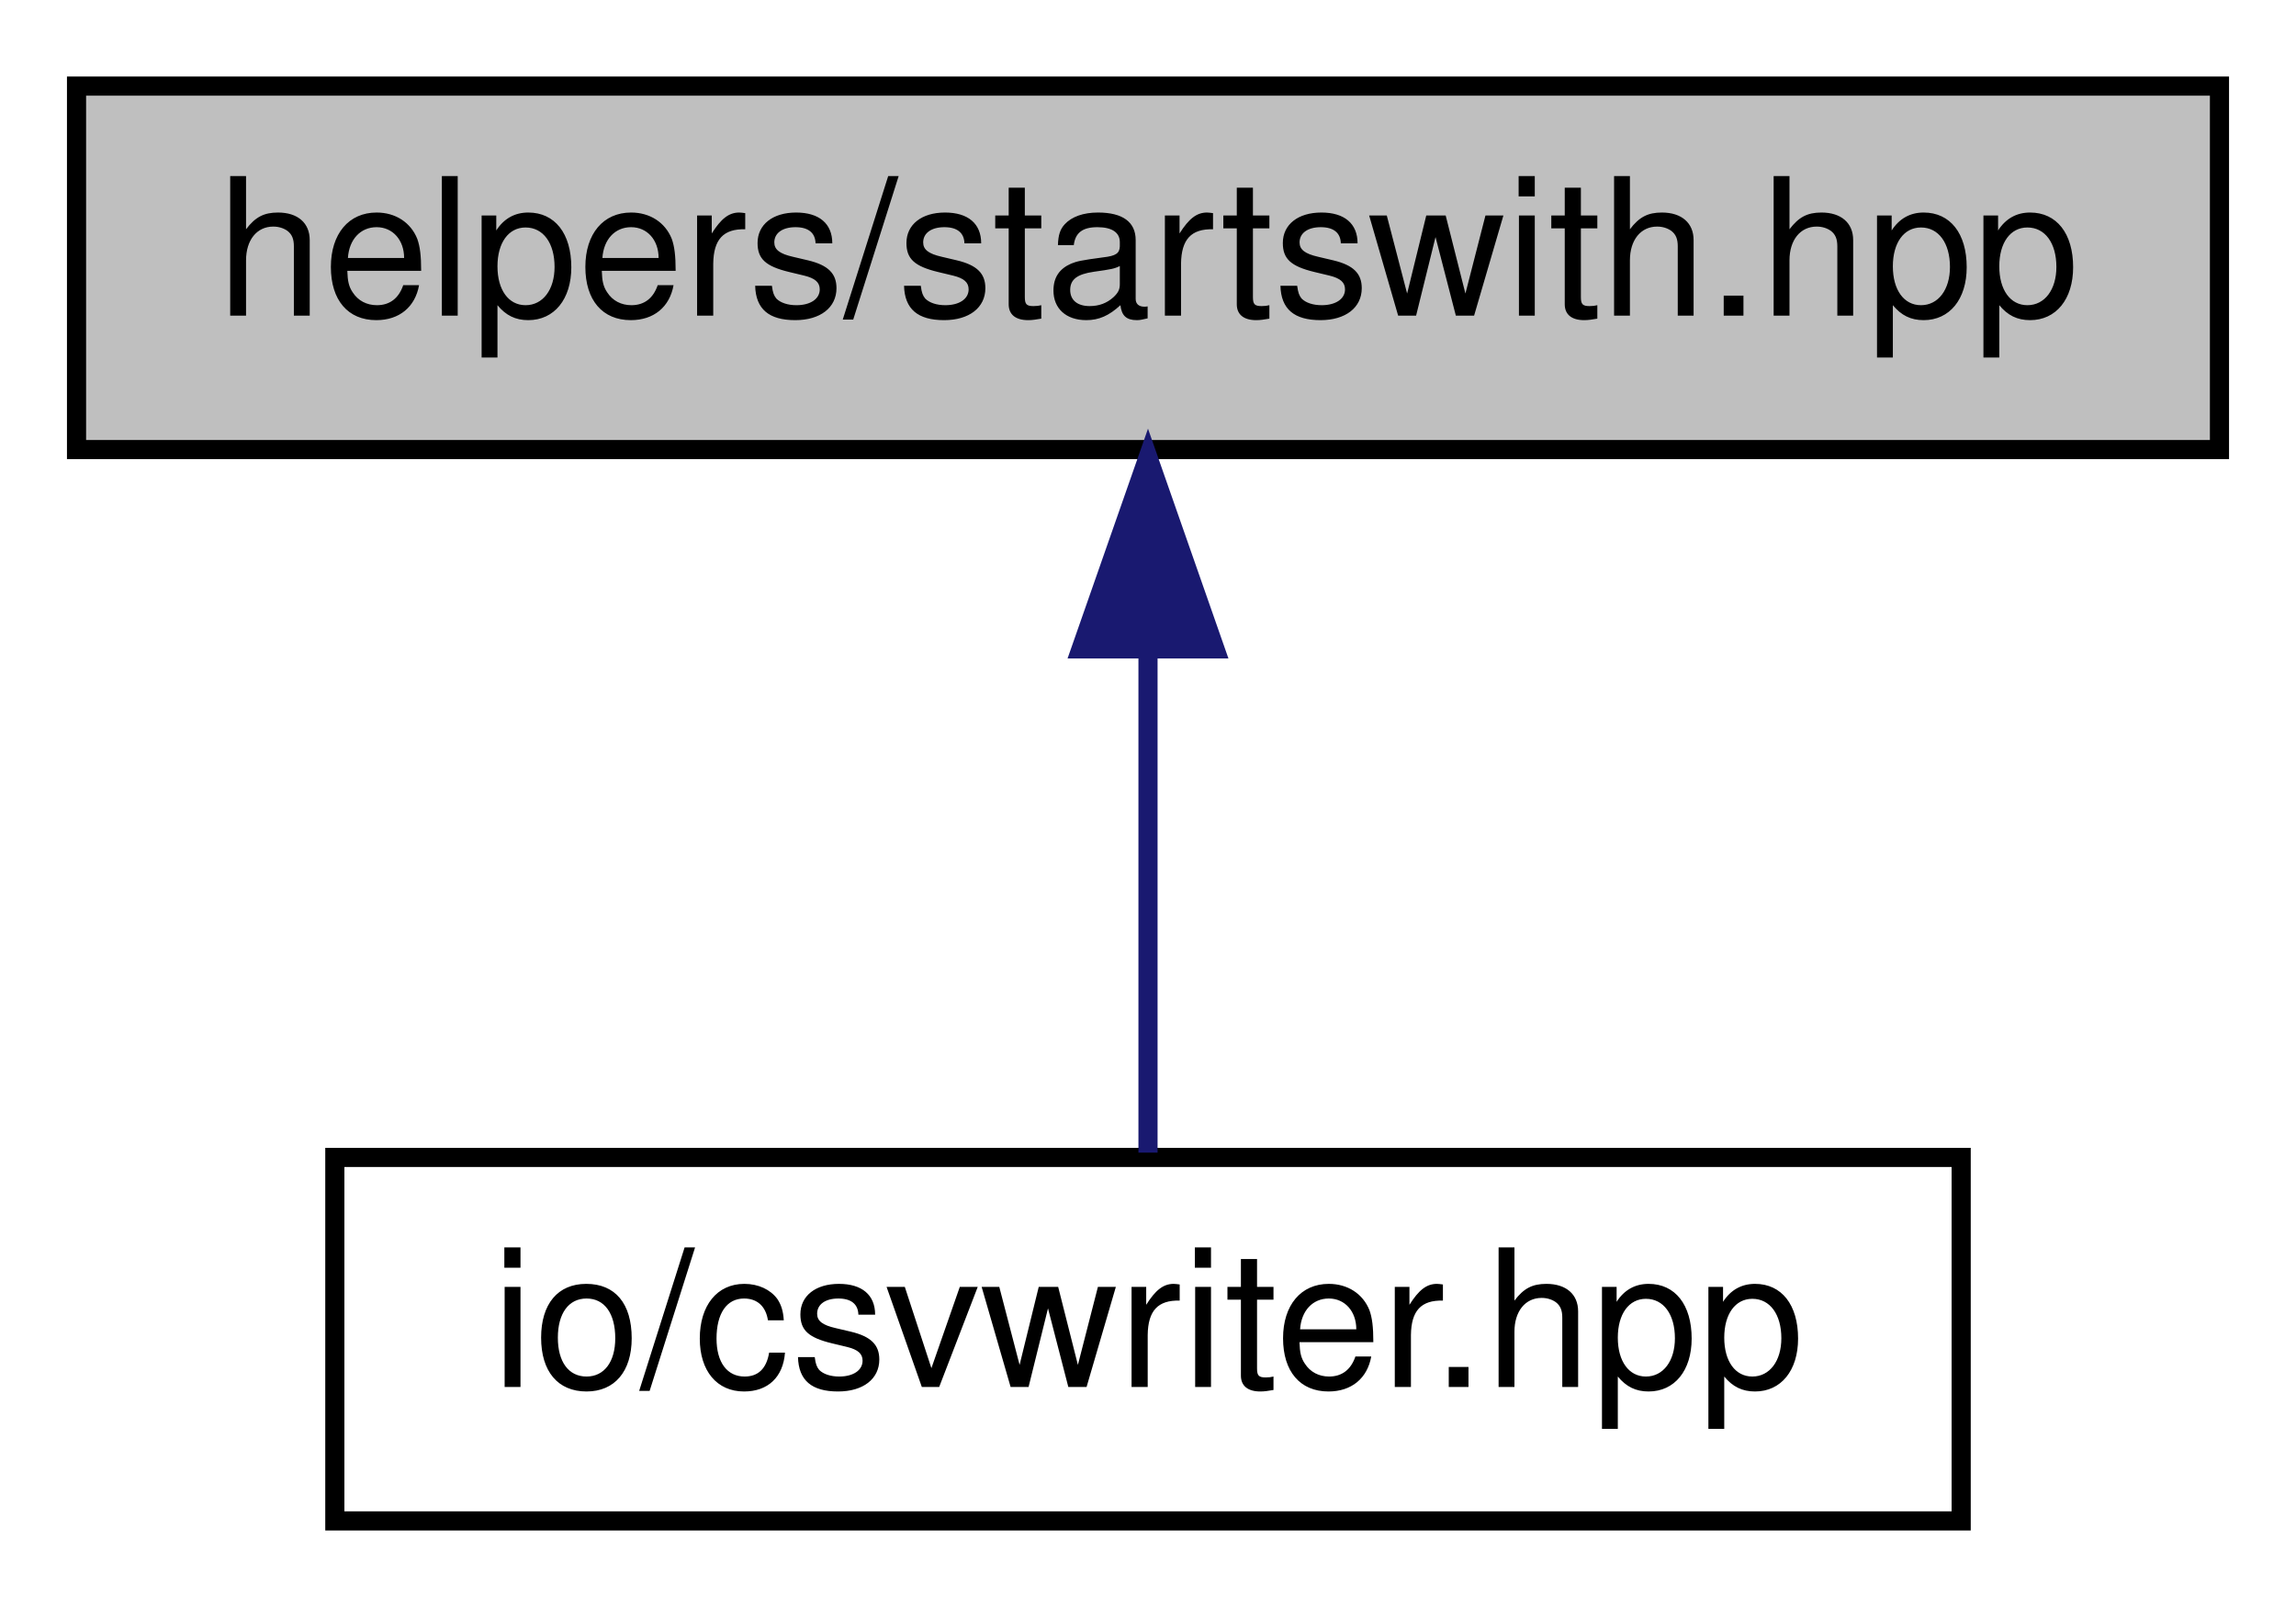
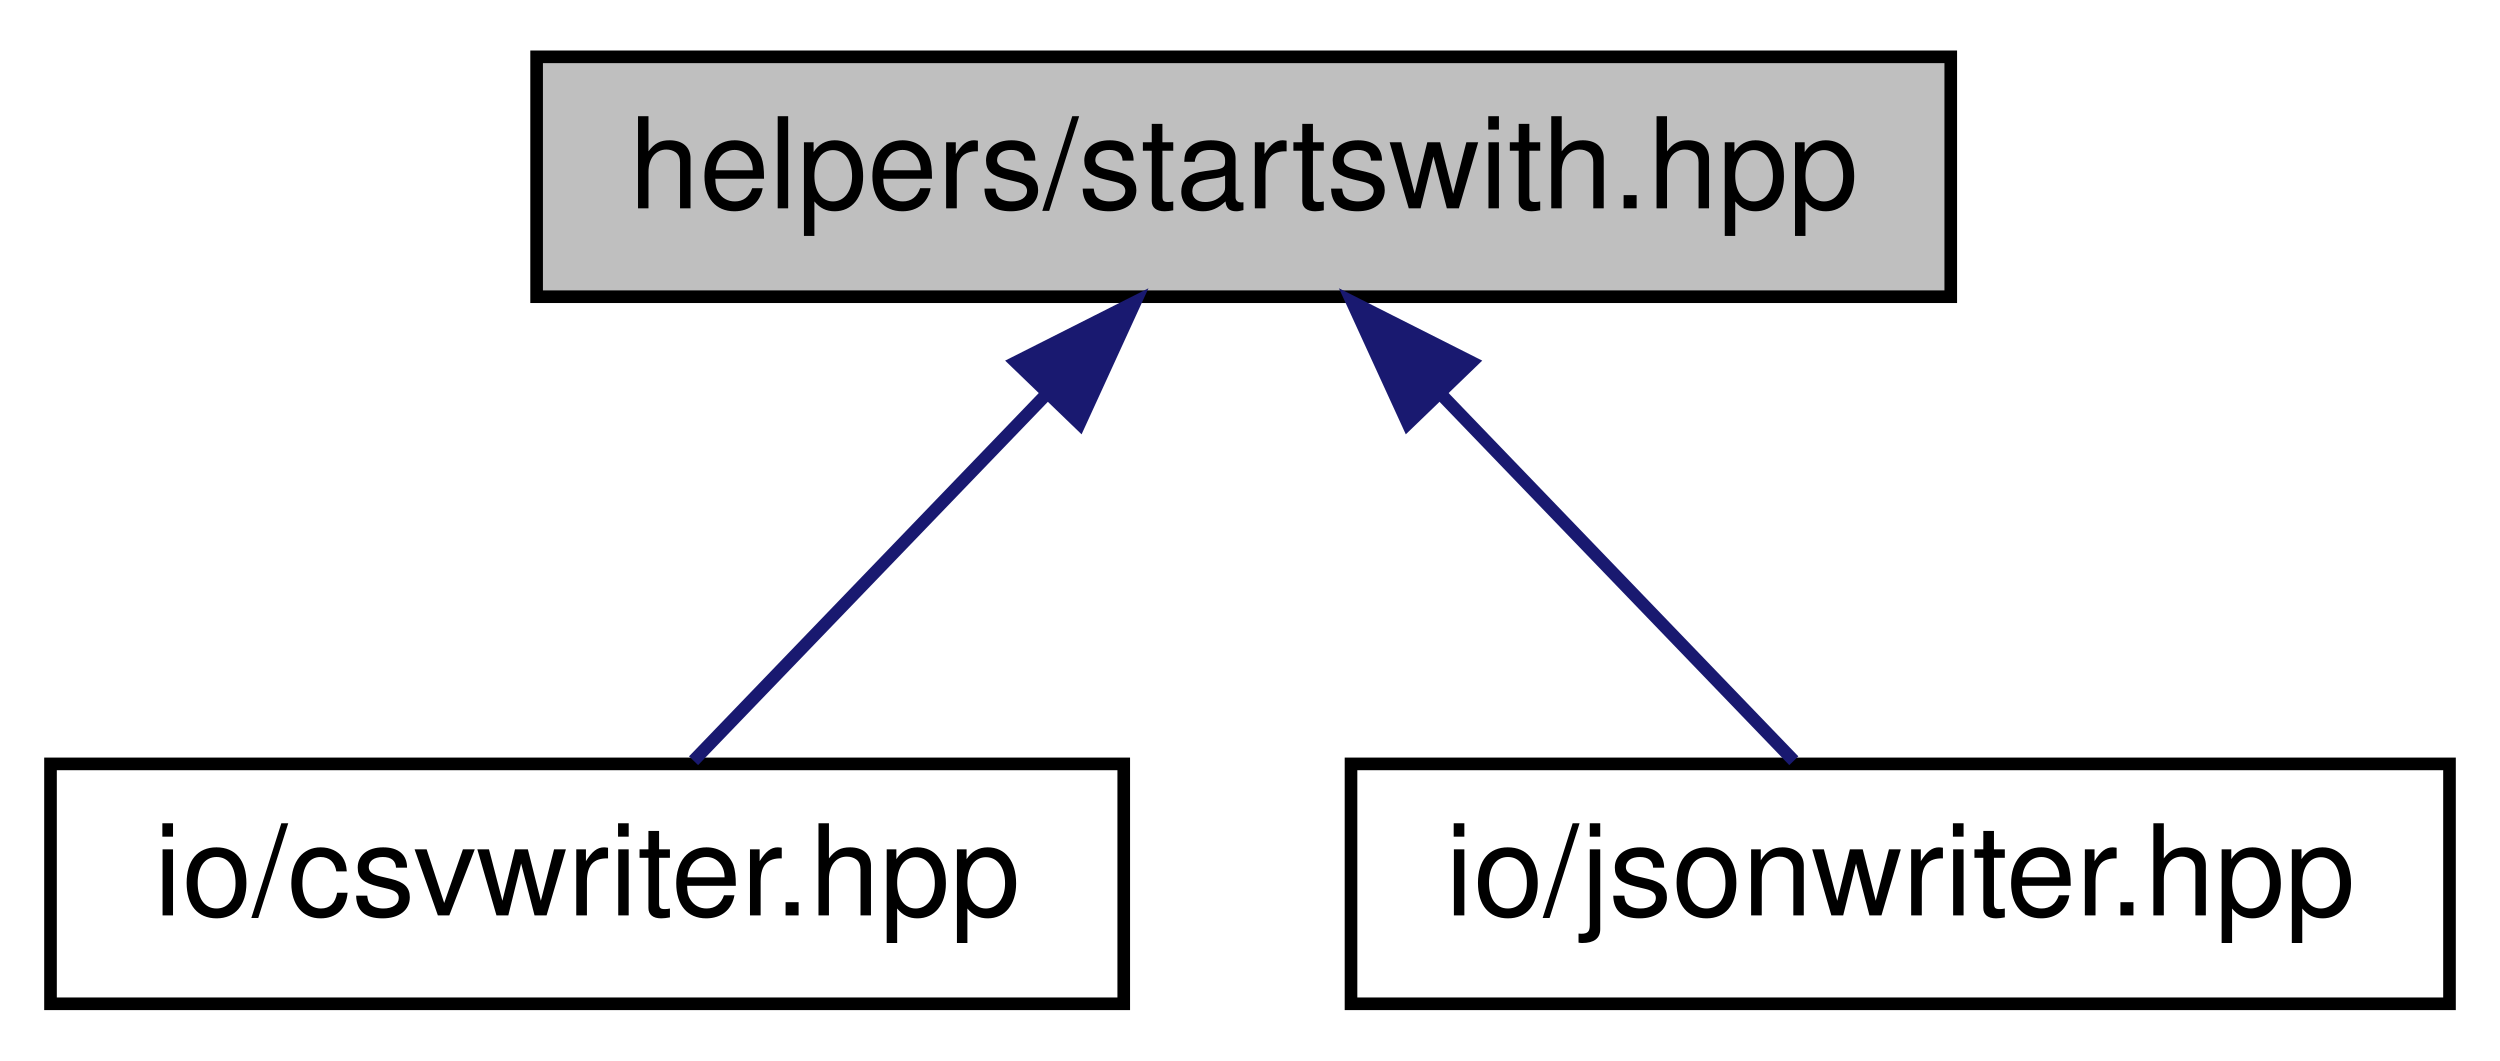
- <svg xmlns="http://www.w3.org/2000/svg" xmlns:xlink="http://www.w3.org/1999/xlink" width="120pt" height="84pt" viewBox="0.00 0.00 120.00 84.00">
+ <svg xmlns="http://www.w3.org/2000/svg" xmlns:xlink="http://www.w3.org/1999/xlink" width="198pt" height="84pt" viewBox="0.00 0.00 198.00 84.00">
  <g id="graph0" class="graph" transform="scale(1 1) rotate(0) translate(4 80)">
    <g id="node1" class="node">
      <g id="a_node1">
        <a xlink:title="HELPERS::startswith source file.">
-           <polygon fill="#bfbfbf" stroke="black" points="0,-56.5 0,-75.5 112,-75.5 112,-56.5 0,-56.5" />
-           <text text-anchor="middle" x="56" y="-63.5" font-family="Helvetica,sans-Serif" font-size="10.00">helpers/startswith.hpp</text>
+           <polygon fill="#bfbfbf" stroke="black" points="38.5,-56.5 38.5,-75.5 150.5,-75.5 150.5,-56.5 38.5,-56.5" />
+           <text text-anchor="middle" x="94.5" y="-63.5" font-family="Helvetica,sans-Serif" font-size="10.00">helpers/startswith.hpp</text>
        </a>
      </g>
    </g>
    <g id="node2" class="node">
      <g id="a_node2">
        <a xlink:href="csvwriter_8hpp.html" target="_top" xlink:title="IO::write_csv source file.">
-           <polygon fill="none" stroke="black" points="13.5,-0.5 13.5,-19.5 98.5,-19.5 98.5,-0.5 13.5,-0.5" />
-           <text text-anchor="middle" x="56" y="-7.5" font-family="Helvetica,sans-Serif" font-size="10.00">io/csvwriter.hpp</text>
+           <polygon fill="none" stroke="black" points="0,-0.5 0,-19.5 85,-19.5 85,-0.5 0,-0.5" />
+           <text text-anchor="middle" x="42.5" y="-7.5" font-family="Helvetica,sans-Serif" font-size="10.00">io/csvwriter.hpp</text>
        </a>
      </g>
    </g>
    <g id="edge1" class="edge">
-       <path fill="none" stroke="midnightblue" d="M56,-45.8C56,-36.91 56,-26.78 56,-19.75" />
-       <polygon fill="midnightblue" stroke="midnightblue" points="52.5,-46.08 56,-56.08 59.5,-46.08 52.5,-46.08" />
+       <path fill="none" stroke="midnightblue" d="M78.82,-48.72C69.66,-39.2 58.45,-27.56 50.93,-19.75" />
+       <polygon fill="midnightblue" stroke="midnightblue" points="76.46,-51.31 85.91,-56.08 81.5,-46.45 76.46,-51.31" />
+     </g>
+     <g id="node3" class="node">
+       <g id="a_node3">
+         <a xlink:href="jsonwriter_8hpp.html" target="_top" xlink:title="IO::write_json source file.">
+           <polygon fill="none" stroke="black" points="103,-0.5 103,-19.5 190,-19.5 190,-0.5 103,-0.5" />
+           <text text-anchor="middle" x="146.5" y="-7.5" font-family="Helvetica,sans-Serif" font-size="10.00">io/jsonwriter.hpp</text>
+         </a>
+       </g>
+     </g>
+     <g id="edge2" class="edge">
+       <path fill="none" stroke="midnightblue" d="M110.18,-48.72C119.34,-39.2 130.55,-27.56 138.07,-19.75" />
+       <polygon fill="midnightblue" stroke="midnightblue" points="107.5,-46.45 103.09,-56.08 112.54,-51.31 107.5,-46.45" />
    </g>
  </g>
</svg>
